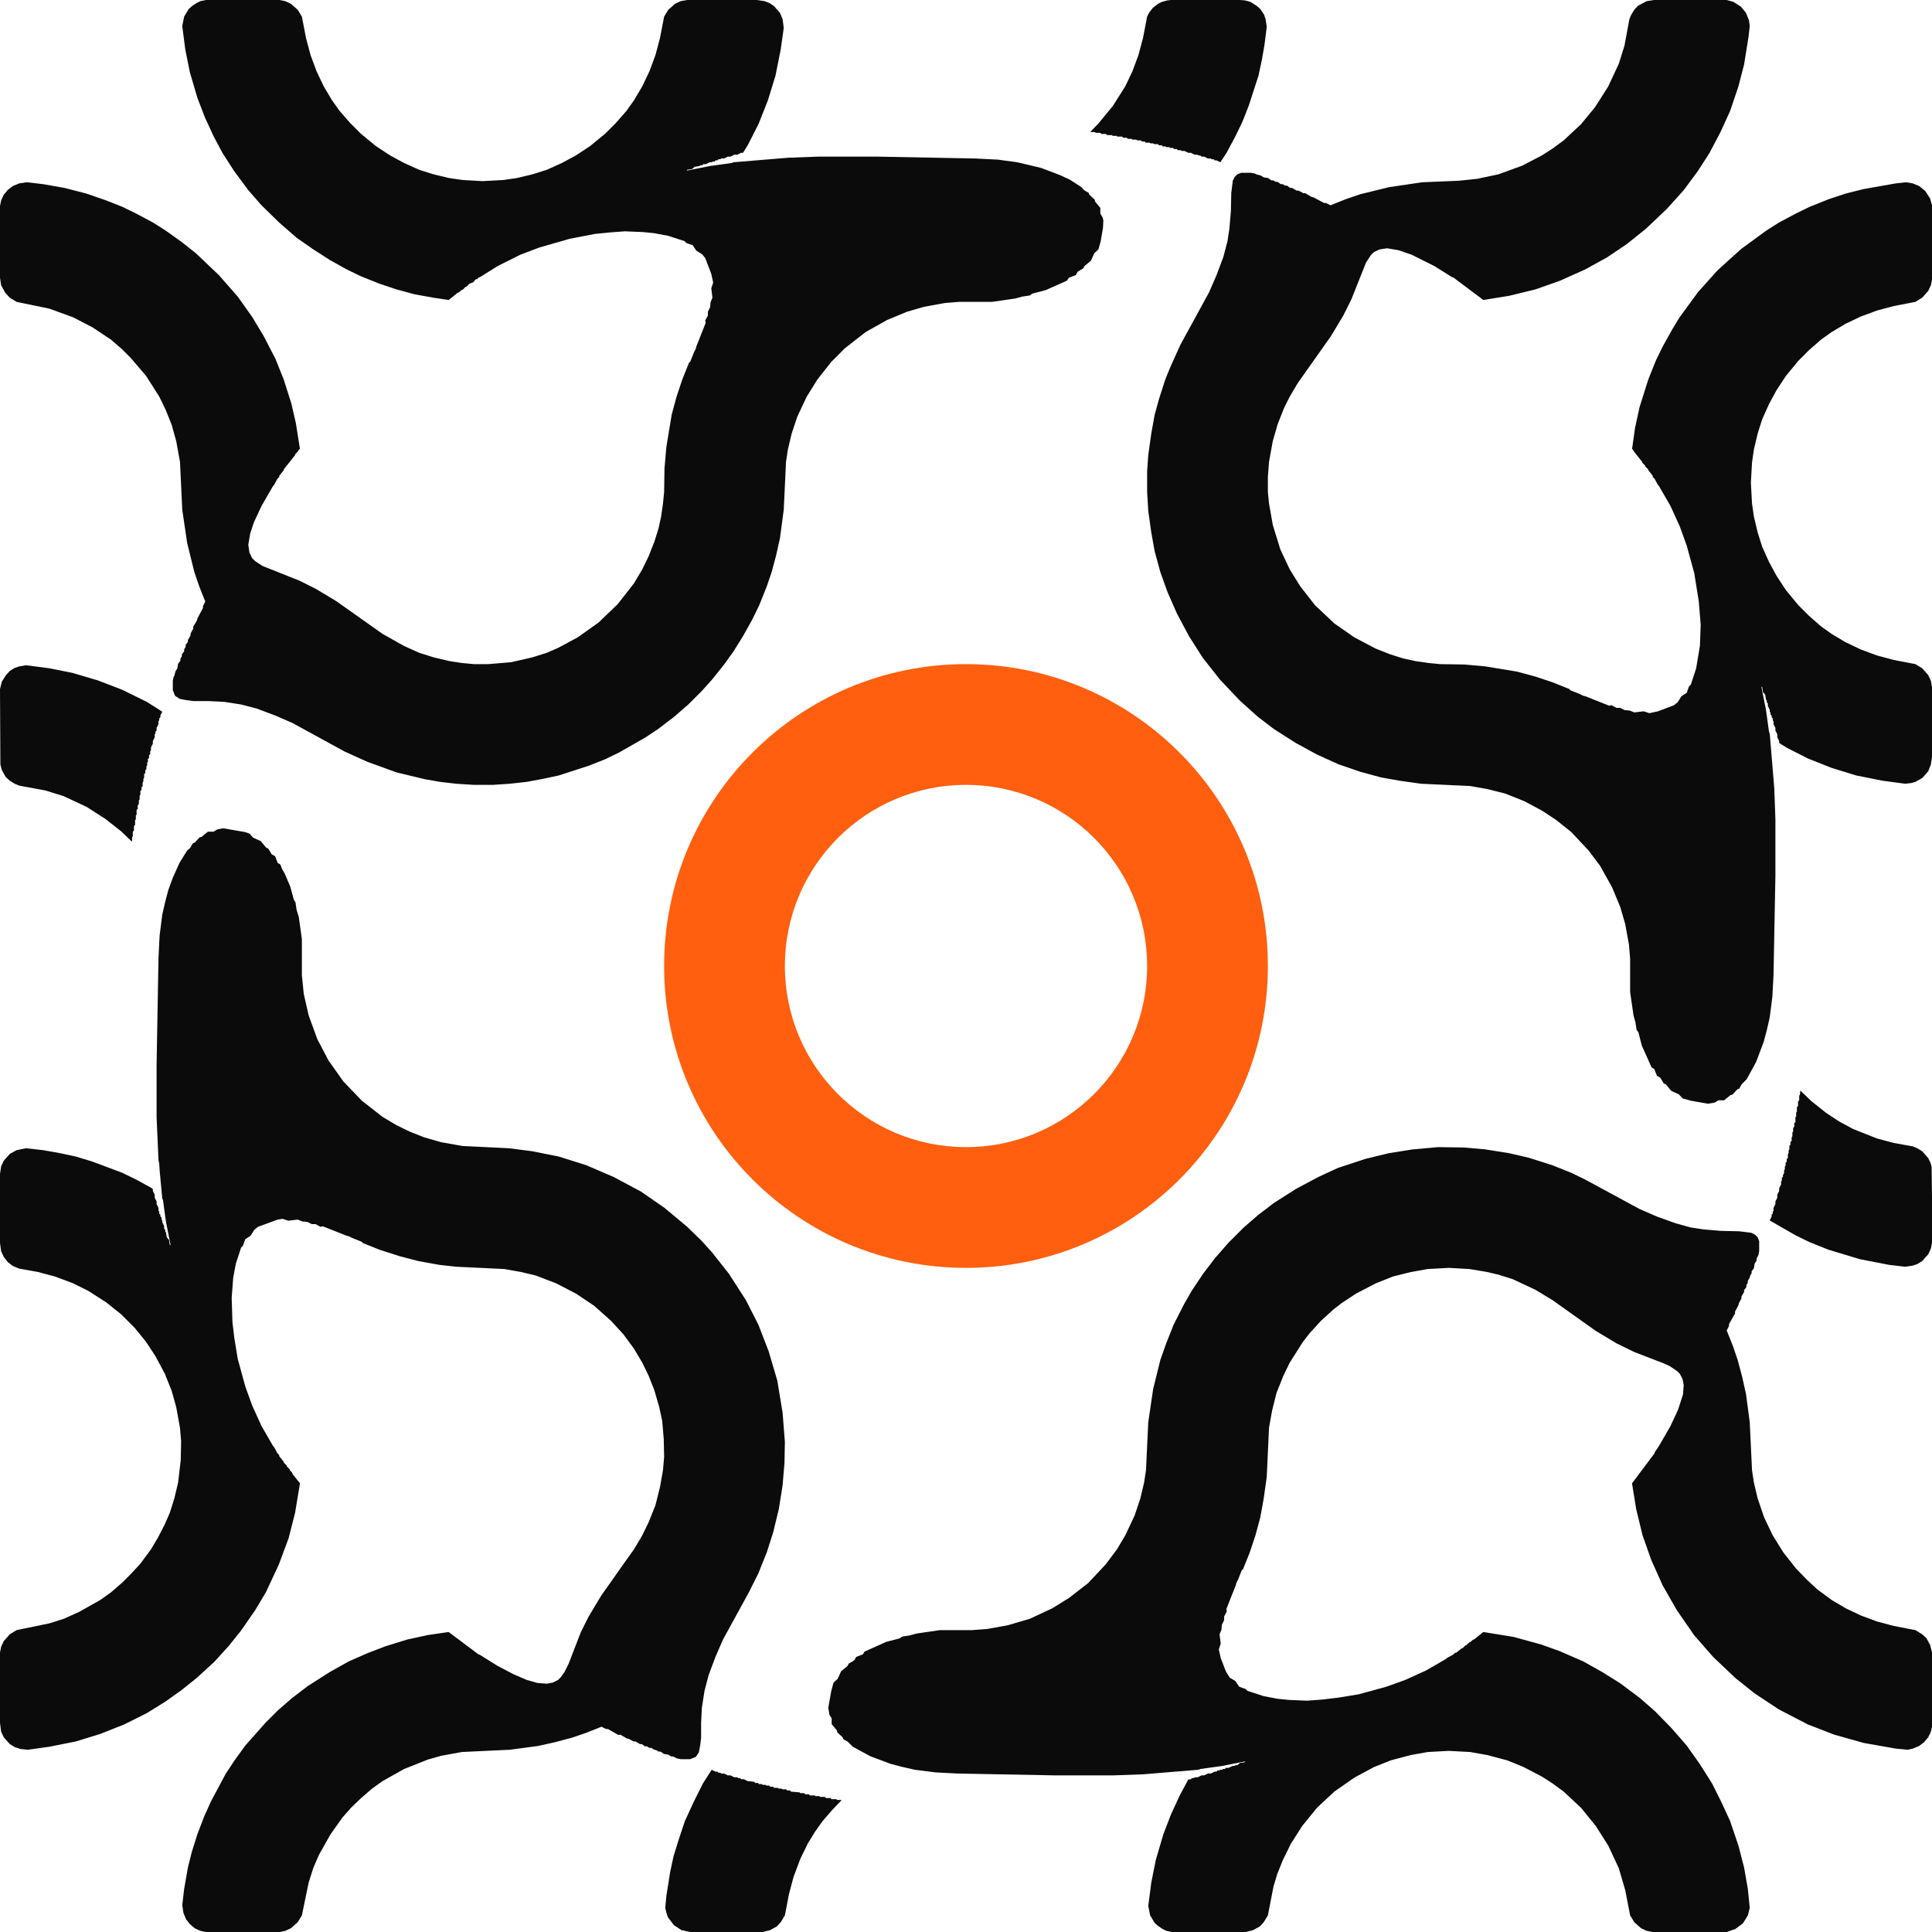
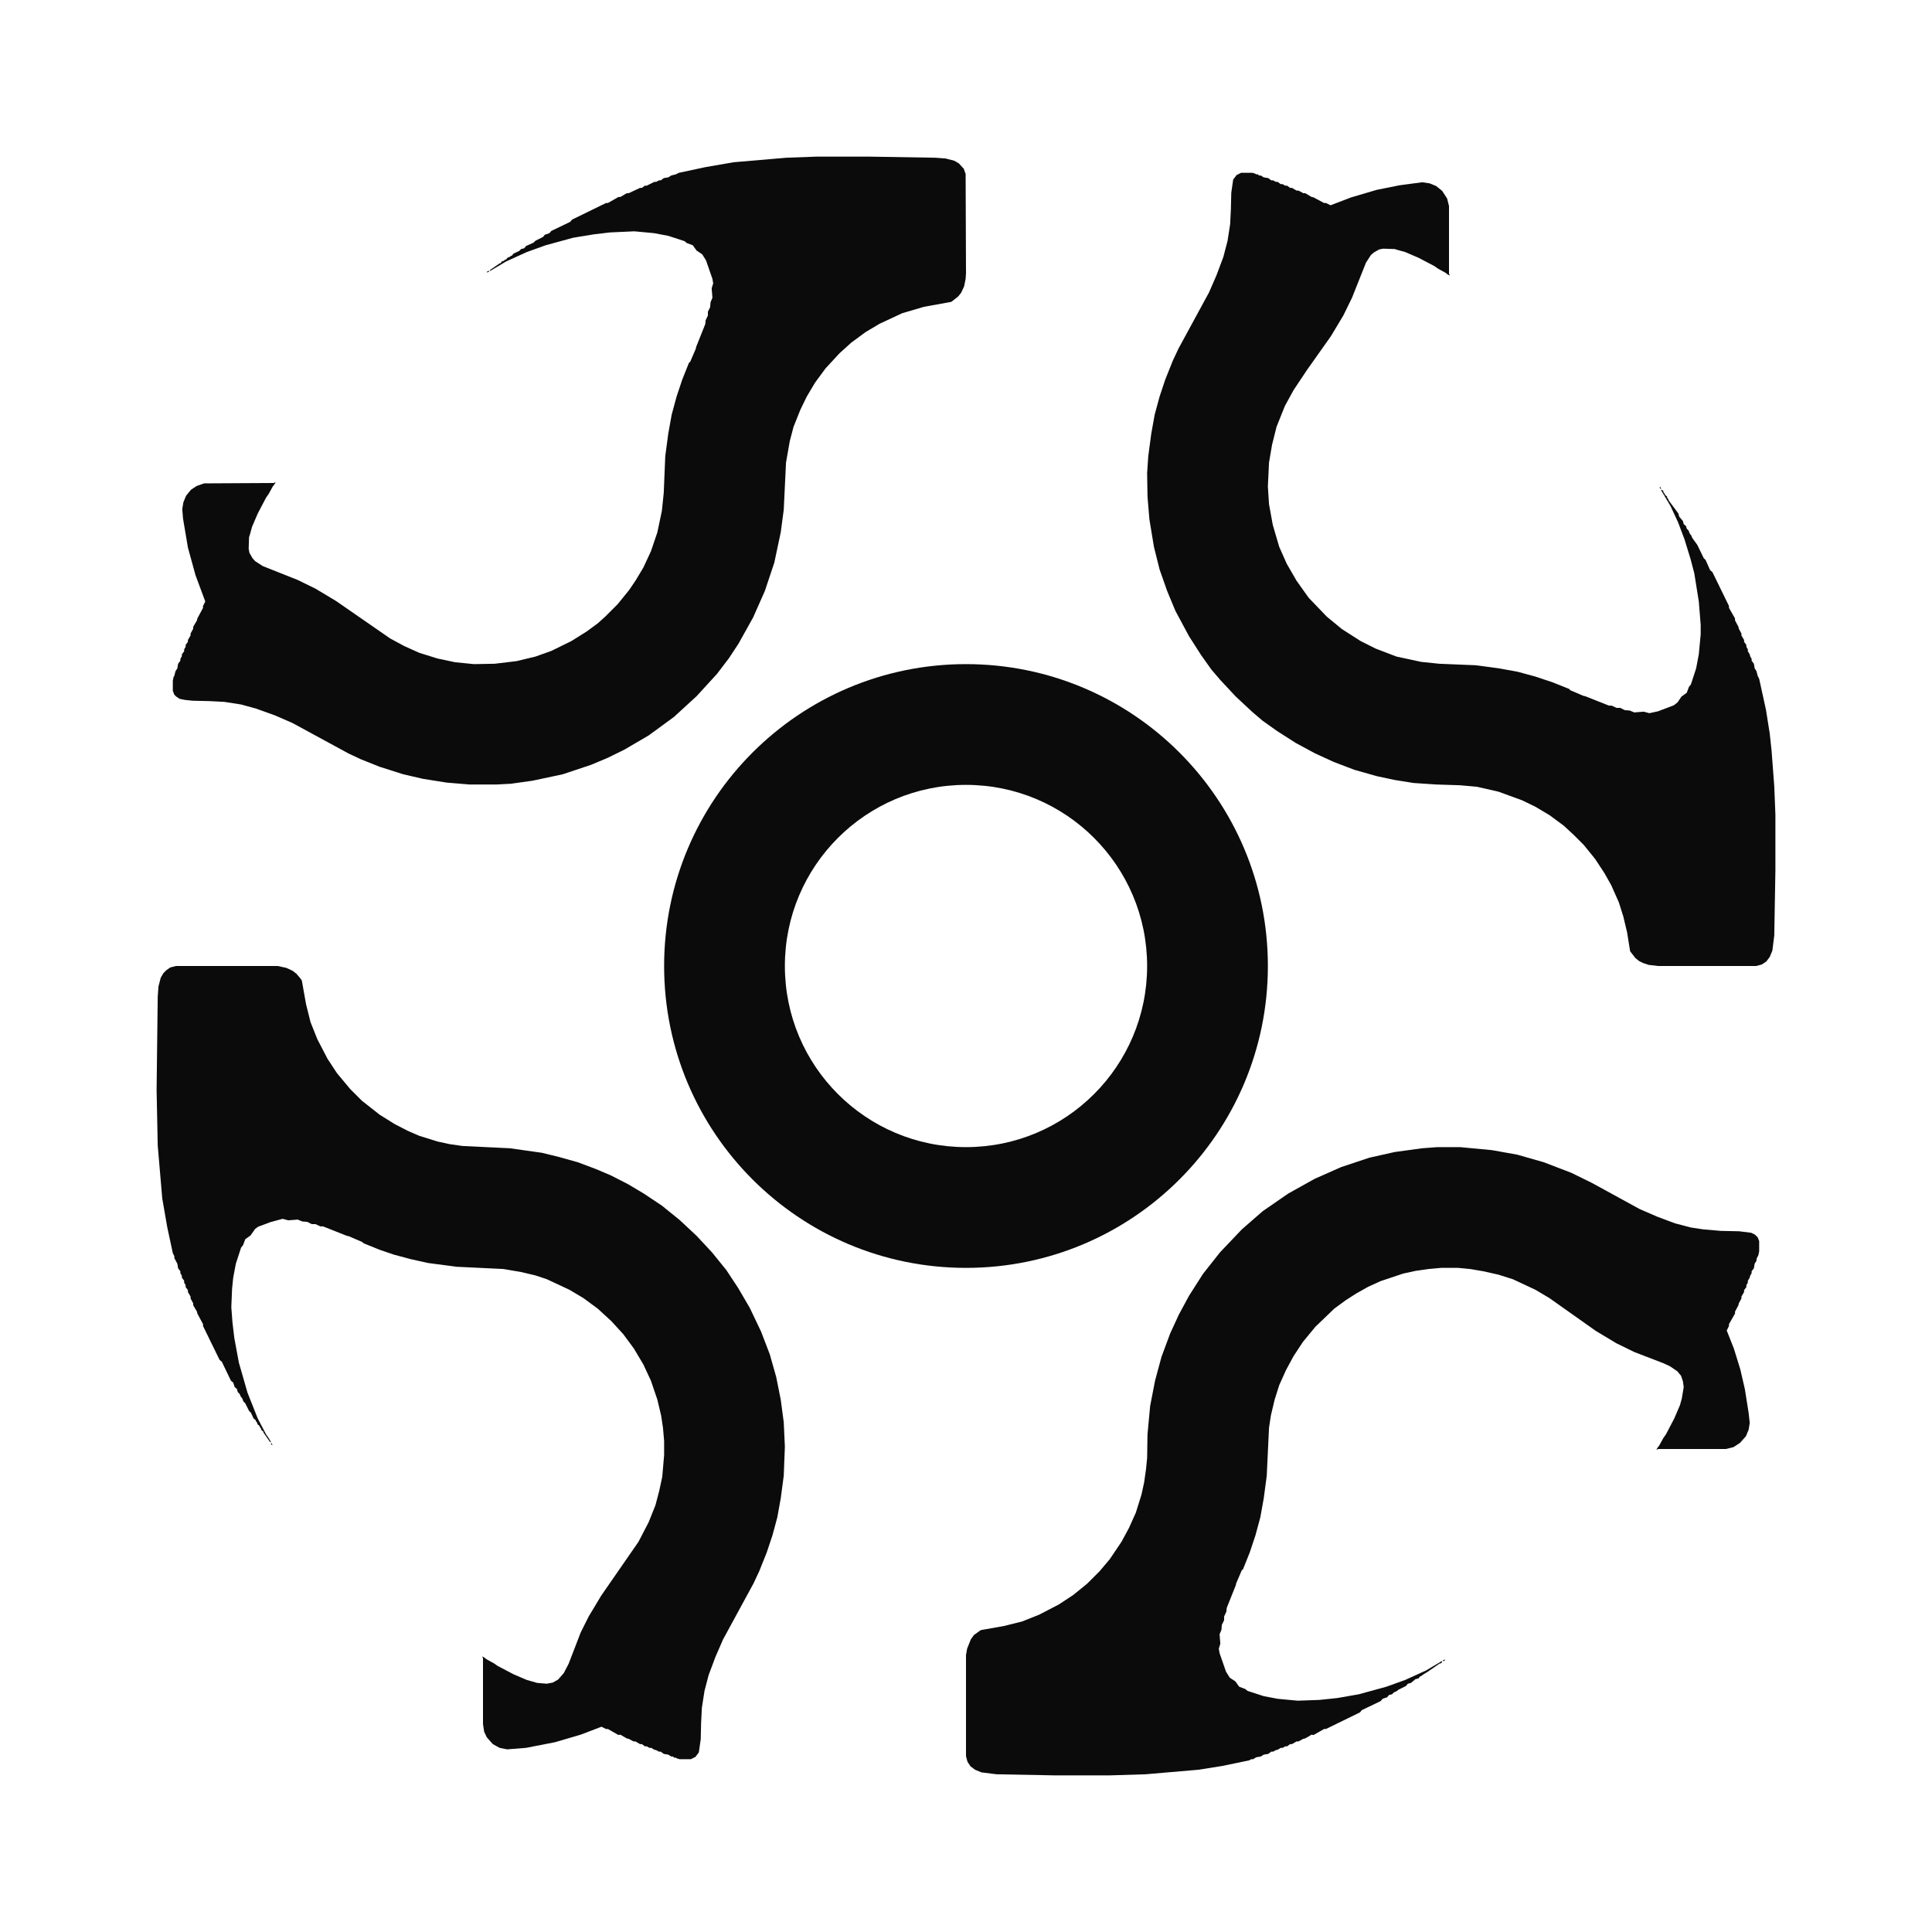
<svg xmlns="http://www.w3.org/2000/svg" viewBox="0 0 512 512">
-   <path d="M475.9 415.6L472.6 411.4L469.8 406.9L467.5 402.1L465.8 397.1L464.8 392.9L464.3 389.6L463.7 376.9L462.7 369.4L461.7 364.9L460.5 360.4L459.2 356.6L457.6 352.6L458.2 351.4L458.2 350.9L459.8 348.1L459.8 347.6L460.7 345.9L460.8 345.4L461.5 344.1L461.5 343.6L462.2 342.4L462.2 341.9L462.8 341.1L462.8 340.6L463.2 339.9L463.2 339.4L463.7 338.6L463.8 338.1L464.2 337.4L464.2 336.9L464.8 336.1L465 334.9L465.5 334.1L465.5 333.6L466 332.6L466.2 331.6L466.2 328.9L465.8 327.9L465.1 327.2L464.1 326.7L460.9 326.3L456.1 326.2L451.4 325.8L448.1 325.3L444.1 324.2L439.1 322.4L434.5 320.4L420.1 312.6L416.4 310.8L411.4 308.8L405.1 306.8L399.9 305.6L393.6 304.6L388.1 304.1L381.1 304L374.4 304.6L368.1 305.6L361.9 307.1L354.6 309.5L349.4 311.9L343.4 315.1L337.6 318.8L333.4 322L329.6 325.3L325.5 329.4L322 333.4L318.8 337.6L315.8 342.1L313.8 345.6L311 351.1L309.1 355.9L307.5 360.4L305.6 368.1L304.3 376.9L303.7 389.6L303.2 392.9L302.2 397.1L300.7 401.6L298.2 406.9L296 410.6L293 414.6L288.4 419.5L283.4 423.4L278.9 426.2L272.9 429L267.1 430.7L261.6 431.7L257.6 432L249.1 432L242.9 432.9L241.1 433.4L239.1 433.7L238.4 434.2L234.9 435.1L229.1 437.7L228.7 438.4L226.9 439.1L226.4 440L224.9 440.9L224.6 441.5L222.9 442.9L222 444.9L220.9 445.9L220.3 448.1L219.5 452.6L219.8 454.4L220.4 455.4L220.4 456.9L221.8 458.6L221.9 459.1L223.3 460.4L223.5 460.9L224.7 461.6L226 462.9L230.6 465.4L235.9 467.4L238.9 468.2L242.4 469L247.9 469.7L253.6 470L279.9 470.5L294.9 470.5L303.1 470.2L317.6 469L318.1 468.8L323.9 468L329.9 466.8L330 466.9L329.9 467L328.6 467.2L327.9 467.8L327.4 467.8L327.1 468L326.6 468L325.6 468.5L324.9 468.5L324.6 468.8L324.1 468.8L323.9 469L323.4 469L323.1 469.2L322.6 469.2L322.4 469.5L321.9 469.5L320.9 470L320.1 470L319.1 470.5L318.4 470.5L317.4 471L316.6 471L316.4 471.2L315.9 471.2L315.6 471.5L314.9 471.6L312.6 475.9L310.3 480.9L308.3 486.1L306.3 492.9L305.1 498.9L304.3 505.1L304.8 507.6L306 509.6L306.9 510.4L308.1 511.2L309.1 511.7L310.6 512L330.1 512L332.1 511.5L333.9 510.5L334.9 509.4L336 507.6L337.5 499.9L338.5 496.6L339.9 493.1L342.1 488.6L345.1 483.9L349 479.1L353.6 474.8L358.9 471.1L364.1 468.3L368.6 466.5L373.9 465.1L378.4 464.3L383.9 464L389.6 464.3L394.1 465.1L399.4 466.5L403.6 468.2L408.6 470.8L411.4 472.6L414.4 474.8L419 479.1L422.9 483.9L426.2 489.1L429 495.1L430.7 500.9L432 507.6L433.1 509.4L434.9 511L436.4 511.7L437.9 512L457.6 512L459.9 511.2L461.9 509.7L463.2 507.6L463.7 505.6L463.2 500.6L462.2 494.9L460.7 489.1L458.5 482.6L456.1 477.4L453.7 472.6L450.4 467.4L447 462.6L442.9 457.9L438.6 453.5L434.6 450L429.4 446.1L424.6 443.1L419.6 440.3L413.4 437.6L408.4 435.8L401.1 433.8L393.1 432.5L390.6 434.5L390.4 434.5L389.6 435.2L389.4 435.2L388.6 436L388.4 436L387.6 436.8L387.4 436.8L385.9 438L385.6 438L385.1 438.5L383.6 439.3L383.1 439.7L377.9 442.7L372.4 445.2L367.4 447L360.1 449L354.6 449.9L350.4 450.4L346.4 450.7L341.6 450.5L338.6 450.2L334.9 449.5L330.6 448.1L330.1 447.6L328.4 447L327.4 445.5L325.9 444.6L324.9 443L323.5 439.4L323 437.1L323.5 435.6L323.2 433.1L323.7 431.9L323.8 430.6L324.4 429.4L324.4 428.4L325.1 427.1L325 426.4L327.5 420.1L327.6 419.6L328.1 418.6L329.1 416.1L329.4 415.9L331.2 411.4L332.7 406.9L334 402.1L334.9 397.1L335.7 391.4L336.3 378.4L337.1 373.9L338.3 369.1L340.1 364.6L341.8 361.1L345.3 355.6L347 353.4L350 350.1L353.4 347L355.6 345.3L359.4 342.8L364.6 340.1L369.1 338.3L373.9 337.1L378.4 336.3L383.9 336L389.4 336.3L394.1 337.1L397.1 337.8L400.9 339L406.9 341.8L411.5 344.6L422.9 352.7L428.4 356L433.1 358.3L440.9 361.3L442.6 362.1L444.5 363.4L445.2 364.1L445.9 365.5L446.2 367.1L446 369.6L444.7 373.6L442.7 377.9L439.7 383.1L438.5 384.9L438.5 385.1L432.5 393.1L433.6 399.9L435.3 406.9L437.6 413.4L440.6 420.1L444.3 426.6L449 433.4L454 439.1L459.9 444.7L464.9 448.7L471.4 453L479.1 457L486.1 459.7L493.9 461.9L502.4 463.4L505.6 463.7L506.9 463.4L508.6 462.7L509.9 461.7L511 460.4L511.7 458.9L512 457.6L512 437.9L511.5 435.9L510.5 434.1L509.4 433.1L507.6 432L501.9 430.9L497.4 429.7L493.1 428.1L489.1 426.2L485.4 424L481.6 421.2L478.9 418.7ZM45.8 232.6L47.6 228.6L49.6 225.4L50.4 224.7L51.1 223.5L51.6 223.3L52.9 221.9L53.4 221.8L55.1 220.4L56.6 220.4L57.6 219.8L59.1 219.5L64.9 220.5L66.1 220.9L67.1 222L69.1 222.9L70.5 224.6L71.1 224.9L72 226.4L72.9 226.9L73.6 228.7L74.3 229.1L74.8 230.4L75.4 231.4L76.9 234.9L77.9 238.5L78.3 239.1L78.6 241.1L79.2 243.1L80 248.9L80 258.4L80.5 263.4L81.8 269.1L84.1 275.4L87.1 281.1L91 286.6L95.9 291.7L101.4 296L105.1 298.2L108.6 299.9L112.4 301.4L116.9 302.7L122.6 303.7L134.9 304.3L141.1 305.1L148.1 306.5L155.4 308.8L162.6 311.9L169.9 315.8L176.1 320.1L182.1 325.1L186 328.9L188.7 331.9L193.2 337.6L197.7 344.6L201 351.1L203.7 358.1L206 365.9L207.4 374.4L208 382.1L207.9 387.6L207.4 393.6L206.4 399.9L204.9 406.1L203.2 411.4L201 416.9L198.5 421.9L191.6 434.5L189.6 439.1L187.8 443.9L186.7 448.1L186 452.6L185.8 456.6L185.8 460.6L185.5 462.9L185.2 464.4L184.4 465.6L182.9 466.2L180.4 466.2L179.4 466L178.4 465.5L177.9 465.5L177.1 465L175.9 464.8L175.1 464.2L174.6 464.2L173.9 463.8L173.4 463.7L172.6 463.2L172.1 463.2L171.4 462.8L170.9 462.8L170.1 462.2L169.6 462.2L168.4 461.5L167.9 461.5L166.6 460.8L166.1 460.7L164.4 459.7L163.9 459.8L161.1 458.2L160.6 458.2L159.4 457.6L155.4 459.2L151.6 460.5L147.1 461.7L142.6 462.7L135.1 463.7L122.4 464.3L116.9 465.3L113.4 466.3L107.1 468.8L101.4 472L98.6 474L95.6 476.6L93 479.1L90.8 481.6L87.6 486.1L84.5 491.6L83 495.1L81.8 498.9L80 507.6L78.9 509.4L77.1 511L75.6 511.7L74.1 512L54.6 512L53.1 511.7L51.6 511L50.3 509.9L49.3 508.6L48.6 506.9L48.3 504.9L48.8 500.6L49.8 494.9L50.8 490.9L52.3 486.1L54.1 481.4L55.9 477.4L59.8 470.1L62.1 466.6L65 462.6L70.4 456.5L73.6 453.3L77.4 450L81.6 446.8L87.4 443.1L92.4 440.3L97.4 438.1L102.1 436.3L107.9 434.5L113.4 433.3L118.9 432.5L126.9 438.5L127.1 438.5L131.9 441.5L136.1 443.7L139.6 445.2L142.4 446L144.9 446.2L146.5 445.9L147.9 445.2L148.6 444.5L149.6 443.1L150.7 440.9L153.9 432.6L156 428.4L159.3 422.9L165.5 414.1L168 410.6L170.2 406.9L171.9 403.4L173.7 398.9L174.9 394.1L175.7 389.6L176 386.1L175.9 381.4L175.5 376.6L174.7 372.9L173.4 368.4L171.9 364.6L170.2 361.1L168 357.4L165.2 353.6L161.9 350L157.4 346L152.6 342.8L147.4 340.1L141.9 338L138.1 337.1L133.6 336.3L120.9 335.7L116.4 335.2L110.9 334.2L105.9 332.9L100.6 331.2L96.1 329.4L95.9 329.1L93.4 328.1L92.4 327.6L91.9 327.5L85.6 325L84.9 325.1L83.6 324.4L82.6 324.4L81.4 323.8L80.1 323.7L78.9 323.2L76.4 323.5L74.9 323L73.6 323.2L68.4 325.1L67.4 325.9L66.4 327.5L65 328.4L64.4 330.1L63.9 330.6L62.5 334.9L61.8 338.6L61.4 343.9L61.6 350.4L62.1 354.6L63 360.1L65 367.4L66.8 372.4L69.3 377.9L72.3 383.1L72.7 383.6L73.5 385.1L74 385.6L74 385.9L75.2 387.4L75.2 387.6L76 388.4L76 388.6L76.8 389.4L76.8 389.6L77.5 390.4L77.5 390.6L79.5 393.1L78.2 400.9L76.5 407.6L73.9 414.6L70.5 421.9L67.7 426.6L63.9 432.1L60.7 436.1L56.8 440.4L52.1 444.7L48.1 447.9L43.9 450.9L38.9 454L32.9 457L26.6 459.5L20.1 461.5L13.1 462.9L7.4 463.7L5.4 463.5L3.9 463L2.6 462.2L1 460.4L0.3 458.9L0 456.6L0 437.9L0.3 436.4L1 434.9L2.6 433.1L4.4 432L13.1 430.2L16.9 429L20.9 427.2L26.6 424L29.4 422L32.4 419.4L34.7 417.1L37.2 414.4L40 410.6L41.9 407.4L43.7 403.9L45 400.9L46.2 397.1L47.2 392.9L47.9 386.9L48 381.9L47.7 378.4L46.7 372.9L45.5 368.6L43.7 364.1L41.2 359.4L38.7 355.6L35.7 351.9L32.1 348.3L28.1 345.1L23.4 342.1L19.4 340.1L14.6 338.3L10.1 337.1L5.1 336.2L3.4 335.5L2.1 334.5L1 333.1L0.3 331.6L0 329.4L0 311.1L0.3 309.1L1 307.6L2.6 305.8L4.4 304.8L6.9 304.3L11.4 304.8L15.9 305.6L20.1 306.5L24.4 307.8L32.4 310.8L36.1 312.6L40.1 314.8L40.5 315.1L40.5 315.6L41 316.6L41 317.4L41.5 318.4L41.5 319.1L42 320.1L42 320.9L42.2 321.1L42.2 321.6L42.5 321.9L42.5 322.4L42.8 322.6L42.8 323.1L43 323.4L43 323.9L43.5 324.9L43.5 325.6L43.8 325.9L43.8 326.4L44 326.6L44.2 327.9L44.8 328.6L45 329.9L45.1 330L45.2 329.9L44 323.9L43.2 318.1L43 317.6L42.3 310.1L42.2 308.4L42 307.4L41.5 296.1L41.5 282.1L42 253.9L42.3 247.9L43 242.4L43.8 238.9L44.6 235.9ZM291.2 32.6L294.9 28.1L298.2 22.9L300.1 18.9L301.7 14.6L302.9 10.1L304 4.4L304.5 3.4L305.5 2.1L306.9 1L307.9 0.5L309.4 0.1L310.4 0L328.6 0L329.9 0.1L331.4 0.5L333.1 1.6L334 2.4L335 3.9L335.4 5.1L335.7 7.1L335.1 11.9L334.4 15.9L333.5 20.1L330.9 28.1L329.2 32.4L327.4 36.1L325 40.6L323.4 43L322.4 42.5L321.9 42.5L321.6 42.2L321.1 42.2L320.9 42L320.1 42L319.1 41.5L318.4 41.5L318.1 41.2L317.6 41.2L317.4 41L316.6 41L315.6 40.5L314.9 40.5L313.9 40L313.1 40L312.9 39.8L312.1 39.8L311.9 39.5L311.1 39.5L310.9 39.2L310.1 39.2L309.9 39L309.1 39L308.9 38.8L308.1 38.8L307.9 38.5L307.1 38.5L306.9 38.2L305.9 38.2L305.6 38L304.9 38L304.6 37.8L303.6 37.8L303.4 37.5L302.6 37.5L302.4 37.2L301.4 37.2L301.1 37L300.1 37L299.9 36.8L298.9 36.8L298.6 36.5L297.6 36.5L297.4 36.2L296.1 36.2L295.9 36L294.9 36L294.6 35.8L293.4 35.8L293.1 35.5L291.9 35.5L291.6 35.2L290.4 35.2L290.1 35L289.1 35L289 34.9ZM309.4 156.9L307.5 151.6L306 146.1L305.1 141.1L304.3 135.4L304 130.4L304 124.9L304.3 120.6L305.1 114.9L306 109.9L307.1 105.9L308.8 100.6L310.1 97.4L312.8 91.4L320.4 77.5L322.4 72.9L324.2 68.1L325.3 63.9L325.8 60.6L326.2 55.9L326.3 51.1L326.7 47.9L327.2 46.9L327.9 46.2L328.9 45.8L331.6 45.8L332.6 46L332.9 46.2L334.1 46.5L334.9 47L336.1 47.2L336.9 47.8L337.4 47.8L338.1 48.2L338.6 48.2L339.4 48.8L339.9 48.8L340.6 49.2L341.1 49.2L341.9 49.8L342.4 49.8L343.6 50.5L344.1 50.5L345.4 51.2L345.9 51.2L347.6 52.2L348.1 52.3L350.9 53.8L351.4 53.8L352.6 54.4L356.6 52.8L360.4 51.5L368.1 49.6L376.9 48.3L386.6 47.9L391.4 47.4L397.1 46.2L403.4 43.9L408.6 41.2L411.4 39.4L414.4 37.2L419 32.9L422.7 28.4L426.2 22.9L429 16.9L430.5 12.1L431.8 5.1L432.3 3.9L433.1 2.6L434.1 1.5L436.4 0.3L438.4 0L457.6 0L459.4 0.5L461.4 1.8L462.7 3.4L463.5 5.4L463.7 6.9L463.4 9.6L462.2 17.1L460.7 22.9L458.5 29.4L455.9 35.1L453 40.6L449.9 45.4L446.2 50.4L441.7 55.4L436.1 60.7L431.1 64.7L425.9 68.2L420.1 71.4L413.4 74.4L406.9 76.7L399.9 78.4L393.1 79.5L385.1 73.5L384.9 73.5L380.1 70.5L374.1 67.5L370.6 66.3L367.6 65.8L365.6 66.1L364.1 66.8L363.3 67.6L362 69.6L358.1 79.4L356 83.6L352.7 89.1L344 101.4L341.8 105.1L340.3 108.1L338.6 112.4L337.3 116.9L336.3 122.4L336 126.4L336 130.4L336.3 133.4L337.3 139.1L339.3 145.6L341.8 150.9L344.6 155.4L348.5 160.4L353.6 165.2L358.9 168.9L364.6 171.9L368.4 173.4L371.9 174.5L375.1 175.2L378.6 175.7L381.6 176L388.1 176.1L393.6 176.6L402.1 178L406.9 179.3L411.4 180.8L415.9 182.6L416.1 182.9L418.6 183.9L419.6 184.4L420.1 184.5L426.4 187L427.1 186.9L428.4 187.6L429.4 187.6L430.6 188.2L431.9 188.3L433.1 188.8L435.6 188.5L437.1 189L439.4 188.5L443.6 186.9L444.6 186.1L445.6 184.5L447 183.6L447.6 181.9L448.1 181.4L449.5 177.1L450.5 171.1L450.7 165.6L450.2 159.4L449 151.9L447 144.6L445.2 139.6L442.7 134.1L439.7 128.9L439.3 128.4L438.5 126.9L438 126.4L438 126.1L436.8 124.6L436.8 124.4L436 123.6L436 123.4L435.2 122.6L435.2 122.4L433.2 119.9L432.5 118.9L432.6 118.4L433.3 113.4L434.5 107.9L436.8 100.6L438.8 95.6L440.6 91.9L443.1 87.4L445.1 84.1L450 77.4L455.2 71.6L461.4 66L468.1 61.1L471.4 59L475.9 56.6L479.6 54.8L484.6 52.8L489.1 51.3L493.9 50.1L502.4 48.6L505.1 48.3L506.9 48.6L508.6 49.3L510.2 50.6L511.5 52.6L512 54.4L512 74.1L511.7 75.6L511 77.1L509.4 78.9L507.6 80L501.9 81.1L497.4 82.3L493.1 83.9L489.1 85.8L485.4 88L482.6 90L479.4 92.8L476.6 95.6L473.3 99.6L470.8 103.4L468.8 107.1L467 111.1L465.8 114.9L464.8 119.1L464.3 122.6L464 127.9L464.3 133.4L464.8 136.9L465.8 141.1L467 144.9L468.8 148.9L470.8 152.6L473.3 156.4L476.6 160.4L479.4 163.2L482.6 166L485.4 168L489.1 170.2L493.1 172.1L497.4 173.7L501.9 174.9L507.6 176L509.4 177.1L511 178.9L511.7 180.4L512 182.1L512 200.6L511.7 202.6L511 204.4L509.4 206.2L507.6 207.2L506.6 207.5L504.9 207.7L498.9 206.9L491.9 205.5L485.4 203.5L479.1 201L473.6 198.2L471.5 196.9L471.5 196.4L471 195.4L471 194.6L470.5 193.6L470.5 192.9L470 191.9L470 191.1L469.8 190.9L469.8 190.4L469.5 190.1L469.5 189.6L469.2 189.4L469.2 188.9L469 188.6L469 188.1L468.5 187.1L468.5 186.4L468.2 186.1L468.2 185.6L468 185.4L467.8 184.1L467.2 183.4L467 182.1L466.9 182L466.8 182.1L468 188.1L468.8 193.9L469 194.4L470.2 208.9L470.5 217.1L470.5 232.1L470 258.4L469.7 264.1L469 269.6L468.2 273.1L467.4 276.1L465.4 281.4L462.9 286L461.6 287.3L460.9 288.5L460.4 288.7L459.1 290.1L458.6 290.2L456.9 291.6L455.4 291.6L454.4 292.2L452.6 292.5L448.1 291.7L445.9 291.1L444.9 290L442.9 289.1L441.5 287.4L440.9 287.1L440 285.6L439.1 285.1L438.4 283.3L437.7 282.9L435.1 277.1L434.2 273.6L433.7 272.9L433.4 270.9L432.9 269.1L432 262.9L432 254.1L431.7 250.4L430.7 244.9L429.4 240.4L427.2 235.1L424 229.4L421 225.4L416.4 220.5L412.4 217.3L408.6 214.8L403.9 212.3L398.9 210.3L394.1 209.1L389.6 208.3L376.6 207.7L370.9 206.9L365.9 206L360.4 204.5L354.6 202.5L348.9 199.9L343.4 196.9L337.6 193.2L333.4 190L328.6 185.7L323.3 180.1L318.8 174.4L315.1 168.6L311.9 162.6ZM112.6 206.5L105.1 204.7L97.4 201.9L91.4 199.2L77.5 191.6L72.9 189.6L68.1 187.8L63.9 186.7L59.4 186L55.4 185.8L51.4 185.8L49.1 185.5L47.6 185.2L46.4 184.4L45.8 182.9L45.8 180.4L46 179.4L46.2 179.1L46.5 177.9L47 177.1L47.2 175.9L47.8 175.1L47.8 174.6L48.2 173.9L48.2 173.4L48.8 172.6L48.8 172.1L49.2 171.4L49.2 170.9L49.8 170.1L49.8 169.6L50.5 168.4L50.5 167.9L51.2 166.6L51.2 166.1L52.2 164.4L52.3 163.9L53.8 161.1L53.8 160.6L54.4 159.4L52.8 155.4L51.5 151.6L49.6 143.9L48.3 135.1L47.7 122.4L46.7 116.9L45.5 112.6L43.9 108.6L42.2 105.1L38.7 99.6L34.6 94.8L32.4 92.6L29.4 90L24.6 86.8L19.4 84.1L13.1 81.8L4.4 80L2.6 78.9L1.4 77.6L0.3 75.6L0 73.6L0 54.6L0.3 53.1L1 51.6L2.1 50.3L3.4 49.3L5.1 48.6L7.1 48.3L11.4 48.8L17.1 49.8L22.9 51.3L28.1 53.1L32.4 54.8L36.1 56.6L40.6 59L43.9 61.1L48.1 64.1L51.9 67.1L58 72.9L63 78.6L66.9 84.1L69.9 89.1L73 95.1L75.2 100.6L77.2 106.9L78.4 112.1L79.4 118.4L79.5 118.9L79 119.4L79 119.6L78.2 120.4L78.2 120.6L75.2 124.4L75.2 124.6L74 126.1L74 126.4L73.5 126.9L72.7 128.4L72.3 128.9L69.3 134.1L67.3 138.4L66.3 141.4L65.8 144.4L66.1 146.4L66.8 147.9L67.6 148.7L69.6 150L79.4 153.9L83.6 156L89.1 159.3L101.4 168L107.1 171.2L111.1 173L114.9 174.2L119.1 175.2L122.4 175.7L125.6 176L129.4 176L135.4 175.5L141.1 174.2L144.9 173L147.9 171.7L153.1 168.9L158.6 165L163.7 160.1L168 154.6L170.2 150.9L171.9 147.4L173.4 143.6L174.5 140.1L175.2 136.9L175.7 133.4L176 130.4L176.1 124.1L176.6 118.4L178 109.9L179.3 105.1L180.8 100.6L182.6 96.1L182.9 95.9L183.9 93.4L184.4 92.4L184.5 91.9L187 85.6L186.9 84.9L187.6 83.6L187.6 82.6L188.2 81.4L188.3 80.1L188.8 78.9L188.5 76.4L189 74.9L188.5 72.6L186.9 68.4L186.1 67.4L184.5 66.4L183.6 65L181.9 64.4L181.4 63.9L177.1 62.5L173.4 61.8L170.4 61.5L165.6 61.3L161.6 61.6L157.6 62L150.9 63.3L142.9 65.6L137.9 67.5L131.9 70.5L127.1 73.5L126.9 73.5L126.4 74L126.1 74L125.4 74.8L124.4 75.2L123.6 76L123.4 76L122.6 76.8L122.4 76.8L121.6 77.5L121.4 77.5L118.9 79.5L114.9 78.9L109.9 78L105.1 76.7L100.6 75.2L95.6 73.2L91.9 71.4L87.4 68.9L82.9 66L78.6 63L73.9 58.9L69.3 54.4L65.8 50.4L62.1 45.4L59 40.6L56.6 36.1L54.3 31.1L52.3 25.9L50.3 19.1L49.1 13.1L48.3 6.9L48.8 4.4L50 2.4L50.9 1.6L52.1 0.8L53.1 0.3L54.6 0L74.1 0L75.6 0.3L77.1 1L78.9 2.6L80 4.4L81.1 10.1L82.3 14.6L83.9 18.9L85.8 22.9L88 26.6L90 29.4L92.8 32.6L95.6 35.4L99.6 38.7L103.4 41.2L107.1 43.2L111.1 45L114.9 46.2L119.1 47.2L122.6 47.7L127.9 48L133.4 47.7L136.9 47.2L141.1 46.2L144.9 45L148.9 43.2L152.6 41.2L156.4 38.7L160.4 35.4L163.2 32.6L166 29.4L168 26.6L170.2 22.9L172.1 18.9L173.7 14.6L174.9 10.1L176 4.4L177.1 2.6L178.9 1L180.4 0.3L182.1 0L200.6 0L202.6 0.3L203.9 0.8L205.1 1.6L206.7 3.4L207.4 5.1L207.7 7.4L206.9 13.1L205.5 20.1L203.5 26.6L201 32.9L198.2 38.4L196.9 40.5L196.4 40.5L195.4 41L194.6 41L193.6 41.5L192.9 41.5L191.9 42L191.1 42L190.9 42.2L190.4 42.2L190.1 42.5L189.6 42.5L189.4 42.8L188.9 42.8L188.6 43L188.1 43L187.1 43.5L186.4 43.5L186.1 43.8L185.6 43.8L185.4 44L184.1 44.2L183.4 44.8L182.1 45L182 45.1L182.1 45.2L188.1 44L193.9 43.2L194.4 43L208.9 41.8L217.1 41.5L232.1 41.5L258.4 42L264.4 42.3L269.6 43L275.9 44.5L280.9 46.4L283.5 47.6L286.6 49.6L287.3 50.4L288.5 51.1L288.7 51.6L290.1 52.9L290.2 53.4L291.6 55.1L291.6 56.6L292.2 57.6L292.4 58.4L292.3 60.4L291.7 63.9L291.1 66.1L290 67.1L289.1 69.1L287.4 70.5L287.1 71.1L285.6 72L285.1 72.9L283.3 73.6L282.7 74.4L277.1 76.9L273.6 77.8L272.9 78.3L270.9 78.6L269.1 79.1L262.9 80L254.1 80L250.4 80.3L244.9 81.3L240.4 82.6L235.1 84.8L229.4 88L223.9 92.3L220.3 95.9L216.6 100.6L213.8 105.1L211.3 110.4L209.8 114.9L208.8 119.1L208.3 122.4L207.7 135.1L206.7 142.6L205.7 147.1L204.5 151.6L203.2 155.4L201.2 160.4L199.4 164.1L196.9 168.6L194.4 172.6L191.9 176.1L188.7 180.1L186 183.1L182.4 186.7L178.6 190L174.4 193.2L171.1 195.4L164.1 199.4L160.4 201.2L156.1 202.9L148.1 205.5L143.9 206.4L139.6 207.2L135.1 207.7L130.6 208L125.6 208L120.9 207.7L116.6 207.2ZM27.9 217L22.9 213.8L16.9 211L12.1 209.5L5.1 208.2L3.9 207.7L2.6 206.9L1.5 205.9L0.5 204.1L0.1 202.6L0 182.6L0.5 180.6L1.6 178.9L2.6 177.8L3.9 177L5.1 176.6L6.9 176.3L13.1 177.1L19.1 178.3L25.9 180.3L32.4 182.8L38.9 186L43 188.6L42.5 189.6L42.5 190.1L42.2 190.4L42.2 190.9L42 191.1L42 191.9L41.5 192.9L41.5 193.6L41.2 193.9L41.2 194.4L41 194.6L41 195.4L40.5 196.4L40.5 197.1L40 198.1L40 198.9L39.8 199.1L39.8 199.9L39.5 200.1L39.5 200.9L39.2 201.1L39.2 201.9L39 202.1L39 202.9L38.8 203.1L38.8 203.9L38.5 204.1L38.5 204.9L38.2 205.1L38.2 206.1L38 206.4L38 207.1L37.8 207.4L37.8 208.4L37.5 208.6L37.5 209.4L37.2 209.6L37.2 210.6L37 210.9L37 211.9L36.8 212.1L36.8 213.1L36.5 213.4L36.5 214.4L36.2 214.6L36.2 215.9L36 216.1L36 217.1L35.8 217.4L35.8 218.6L35.5 218.9L35.5 220.1L35.2 220.4L35.2 221.6L35 221.9L35 222.9L34.9 223L32.1 220.3ZM179.9 487.4L178.5 491.9L177.6 496.1L176.6 502.4L176.3 505.6L176.6 506.9L177 508.1L178.6 510.2L180.6 511.5L182.9 512L202.1 512L204.1 511.5L205.9 510.5L206.9 509.4L208 507.6L209.1 501.9L210.3 497.4L212.1 492.6L214.1 488.5L216 485.4L218 482.6L220.6 479.6L223 477.1L222.9 477L221.9 477L221.6 476.8L220.4 476.8L220.1 476.5L218.9 476.5L218.6 476.2L217.4 476.2L217.1 476L216.1 476L215.9 475.8L214.6 475.8L214.4 475.5L213.4 475.5L213.1 475.2L212.1 475.2L211.9 475L209.6 474.8L209.4 474.5L208.6 474.5L208.4 474.2L207.4 474.2L207.1 474L206.4 474L206.1 473.8L205.1 473.8L204.9 473.5L204.1 473.5L203.9 473.2L203.1 473.2L202.9 473L202.1 473L201.9 472.8L201.1 472.8L200.9 472.5L200.1 472.5L199.9 472.2L198.1 472L197.1 471.5L196.4 471.5L196.1 471.2L195.6 471.2L195.4 471L194.6 471L193.6 470.5L192.9 470.5L191.9 470L191.1 470L190.9 469.8L190.4 469.8L190.1 469.5L189.6 469.5L188.6 469L186.3 472.6L183.9 477.4L181.5 482.6ZM472.5 311.4L472.8 310.9L472.8 310.1L473 309.9L473 309.1L473.2 308.9L473.2 308.1L473.5 307.9L473.5 307.1L473.8 306.9L473.8 305.9L474 305.6L474 304.9L474.2 304.6L474.2 303.6L474.5 303.4L474.5 302.6L474.8 302.4L474.8 301.4L475 301.1L475 300.1L475.2 299.9L475.2 298.9L475.5 298.6L475.5 297.6L475.8 297.4L475.8 296.1L476 295.9L476 294.9L476.2 294.6L476.2 293.4L476.5 293.1L476.5 291.9L476.8 291.6L476.8 290.4L477 290.1L477.1 289L479.9 291.7L483.9 294.9L487.4 297.2L491.1 299.2L497.4 301.7L501.9 302.9L506.9 303.8L508.1 304.3L509.4 305.1L511 306.9L511.7 308.4L511.9 309.4L512 316.9L512 329.4L511.7 330.9L511 332.4L509.4 334.2L508.1 335L506.9 335.4L504.9 335.7L500.6 335.2L492.9 333.7L484.6 331.2L479.6 329.2L475.9 327.4L469.1 323.5L469 323.4L469.5 322.4L469.5 321.9L469.8 321.6L469.8 321.1L470 320.9L470 320.1L470.5 319.1L470.5 318.4L471 317.4L471 316.6L471.5 315.6L471.5 314.9L472 313.9L472 313.1L472.2 312.9L472.2 312.1L472.5 311.9Z" fill="#0b0b0b" fill-rule="evenodd" />
-   <path d="M176 256a80 80 0 1 0 160 0a80 80 0 1 0 -160 0ZM208 256a48 48 0 1 0 96 0a48 48 0 1 0 -96 0Z" fill="#ff5f0f" fill-rule="evenodd" />
+   <g transform="translate(-256 -256)" fill="#0b0b0b" fill-rule="evenodd">
+     <path d="M550.1 669.2L547.4 672.4L544.1 675.7L540.4 678.7L536.6 681.2L531.4 683.9L526.9 685.7L522.1 686.9L515.9 688.0L514.1 689.3L513.3 690.4L512.3 692.9L512.0 694.6L512.0 721.4L512.4 722.9L513.2 724.1L514.4 725.0L516.1 725.7L520.1 726.2L535.9 726.5L549.9 726.5L559.6 726.2L573.6 725.0L579.9 724.0L587.1 722.5L587.6 722.2L588.1 722.2L588.9 721.7L590.1 721.5L590.9 721.0L592.1 720.8L592.9 720.2L593.4 720.2L594.1 719.8L594.6 719.7L595.4 719.2L595.9 719.2L596.6 718.8L597.1 718.8L597.9 718.2L598.4 718.2L599.6 717.5L600.1 717.5L601.4 716.8L601.9 716.7L603.6 715.7L604.1 715.8L606.9 714.2L607.4 714.2L616.4 709.8L616.9 709.2L621.9 706.8L622.4 706.2L623.6 705.8L624.1 705.2L624.9 705.0L625.4 704.5L626.1 704.2L626.6 703.8L628.6 702.8L629.1 702.2L629.9 702.0L631.1 701.0L631.9 700.8L632.4 700.2L632.6 700.2L633.1 699.8L634.1 699.2L637.6 696.8L637.9 696.8L638.2 696.4L638.1 696.2L633.9 698.7L628.4 701.2L623.4 703.0L616.1 705.0L610.4 706.0L605.6 706.5L599.9 706.7L594.6 706.2L590.9 705.5L586.6 704.1L586.0 703.6L584.4 703.0L583.4 701.6L581.9 700.6L580.9 699.0L579.2 694.1L579.0 692.9L579.4 691.6L579.2 689.1L579.7 687.9L579.8 686.6L580.4 685.4L580.4 684.4L581.0 683.1L581.1 682.1L583.5 676.1L583.6 675.6L585.1 672.1L585.4 671.9L587.2 667.4L588.7 662.9L590.0 658.1L590.9 653.1L591.7 647.1L592.3 634.4L592.8 631.1L593.8 626.9L595.0 623.1L596.8 619.1L598.8 615.4L601.3 611.6L604.6 607.6L609.6 602.8L612.6 600.6L615.4 598.8L618.6 597.0L621.9 595.5L627.9 593.5L631.1 592.8L634.6 592.3L637.9 592.0L642.4 592.0L645.6 592.3L649.1 592.9L653.1 593.8L656.9 595.0L662.9 597.8L666.6 600.0L678.9 608.7L684.4 612.0L689.1 614.3L696.9 617.3L698.6 618.1L700.5 619.4L701.5 620.6L702.0 622.1L702.2 623.6L701.7 626.6L701.2 628.4L699.7 631.9L697.5 636.1L696.8 637.1L695.7 639.1L695.3 639.6L695.0 640.1L695.1 640.2L695.4 640.0L713.4 640.0L715.4 639.5L717.1 638.4L718.7 636.6L719.4 634.9L719.7 633.1L719.4 630.4L718.4 624.1L717.2 618.9L715.5 613.4L713.6 608.6L714.2 607.4L714.2 606.9L715.8 604.1L715.8 603.6L716.7 601.9L716.8 601.4L717.5 600.1L717.5 599.6L718.2 598.4L718.2 597.9L718.8 597.1L718.8 596.6L719.2 595.9L719.2 595.4L719.7 594.6L719.8 594.1L720.2 593.4L720.2 592.9L720.8 592.1L721.0 590.9L721.5 590.1L721.5 589.6L722.0 588.6L722.2 587.6L722.2 584.9L721.8 583.9L721.1 583.2L720.1 582.7L716.9 582.3L712.1 582.2L707.4 581.8L704.1 581.3L699.9 580.2L695.1 578.4L690.5 576.4L677.9 569.5L672.4 566.8L665.1 564.0L658.1 562.0L651.4 560.8L642.9 560.0L636.9 560.0L632.9 560.3L625.6 561.3L618.9 562.8L611.4 565.3L604.4 568.4L597.4 572.3L590.6 577.0L585.1 581.8L579.3 587.9L574.8 593.6L571.1 599.4L568.4 604.4L566.1 609.4L563.8 615.6L562.1 621.9L560.8 628.6L560.1 636.1L560.0 642.4L559.7 645.4L559.2 648.9L558.5 652.1L557.0 656.9L555.2 660.9L553.2 664.6ZM428.4 317.7L424.1 317.3L417.6 317.6L413.4 318.1L407.9 319.0L400.6 321.0L395.6 322.8L390.1 325.3L385.9 327.8L385.8 327.6L388.4 325.8L388.6 325.8L389.1 325.2L389.4 325.2L389.9 324.8L390.1 324.8L390.6 324.2L390.9 324.2L391.4 323.8L391.6 323.8L392.1 323.2L393.6 322.5L394.1 322.0L394.9 321.8L395.4 321.2L397.4 320.3L397.9 319.8L399.9 318.8L400.4 318.2L401.6 317.8L402.1 317.2L407.1 314.8L407.6 314.2L416.6 309.8L417.1 309.8L419.9 308.2L420.4 308.2L422.1 307.2L422.6 307.2L425.6 305.8L426.1 305.8L426.9 305.2L427.4 305.2L429.4 304.2L429.9 304.2L430.6 303.8L431.1 303.8L431.9 303.2L433.1 303.0L433.9 302.5L435.1 302.2L435.9 301.8L442.9 300.3L450.4 299.0L464.4 297.8L472.6 297.5L485.9 297.5L503.9 297.8L506.6 298.0L508.9 298.6L510.1 299.3L511.4 300.7L511.9 302.1L512.0 328.4L511.9 329.9L511.5 331.9L510.7 333.6L509.9 334.6L508.1 336.0L500.9 337.3L495.1 339.0L489.1 341.8L485.4 344.0L481.6 346.8L478.5 349.6L474.8 353.6L472.0 357.4L469.8 361.1L468.1 364.6L466.3 369.1L465.3 372.9L464.3 378.6L463.7 391.1L462.9 397.1L461.2 405.1L458.7 412.6L455.6 419.6L451.7 426.6L449.2 430.4L446.0 434.6L440.6 440.5L434.6 446.0L427.9 450.9L421.4 454.7L416.9 456.9L412.6 458.7L405.1 461.2L397.1 462.9L391.4 463.7L387.6 463.9L380.4 463.9L374.4 463.4L368.1 462.4L362.9 461.2L356.6 459.2L351.6 457.2L348.4 455.7L333.5 447.6L328.9 445.6L323.9 443.8L319.9 442.7L315.4 442.0L311.4 441.8L307.1 441.7L305.1 441.5L303.6 441.2L302.7 440.6L302.2 440.1L301.8 439.1L301.8 436.4L302.0 435.4L302.2 435.1L302.5 433.9L303.0 433.1L303.2 431.9L303.8 431.1L303.8 430.6L304.2 429.9L304.2 429.4L304.8 428.6L304.8 428.1L305.2 427.4L305.2 426.9L305.8 426.1L305.8 425.6L306.5 424.4L306.5 423.9L307.2 422.6L307.2 422.1L308.2 420.4L308.3 419.9L309.8 417.1L309.8 416.6L310.4 415.4L307.8 408.4L305.8 401.1L304.5 393.4L304.3 390.9L304.6 389.1L305.3 387.4L306.6 385.8L308.1 384.8L310.1 384.1L328.6 384.0L328.9 383.8L329.0 383.9L328.7 384.4L328.3 384.9L327.2 386.9L326.5 387.9L324.3 392.1L322.8 395.6L322.3 397.4L322.0 398.4L321.9 401.4L322.1 402.5L322.9 403.9L323.6 404.7L325.6 406.0L334.9 409.7L339.6 412.0L345.1 415.3L359.4 425.2L363.1 427.2L367.1 429.0L371.9 430.5L376.6 431.5L381.6 432.0L387.1 431.9L392.9 431.2L397.9 430.0L402.1 428.5L407.4 425.9L411.4 423.4L414.4 421.2L416.4 419.4L419.7 416.1L422.7 412.4L424.4 409.9L426.5 406.4L428.5 402.1L430.2 397.1L431.4 391.4L431.9 386.6L432.3 376.9L433.1 370.9L434.0 365.9L435.3 361.1L436.8 356.6L438.6 352.1L438.9 351.9L440.4 348.4L440.5 347.9L442.9 341.9L443.0 340.9L443.6 339.6L443.6 338.6L444.2 337.4L444.3 336.1L444.8 334.9L444.6 332.4L445.0 331.1L444.8 329.9L443.1 325.0L442.1 323.4L440.6 322.4L439.6 321.0L438.0 320.4L437.4 319.9L433.1 318.5L429.4 317.8ZM451.6 597.3L448.5 592.6L444.7 587.9L440.6 583.5L436.1 579.3L431.4 575.5L426.6 572.3L422.4 569.8L417.9 567.5L413.9 565.8L409.1 564.0L404.1 562.6L399.6 561.5L391.1 560.3L378.6 559.7L375.1 559.2L371.9 558.5L367.1 557.0L364.1 555.7L360.6 553.9L356.6 551.4L351.9 547.7L348.8 544.6L345.3 540.4L342.8 536.6L340.1 531.4L338.3 526.9L337.1 522.1L336.0 515.9L335.7 515.4L334.6 514.1L333.6 513.3L331.9 512.5L329.6 512.0L302.6 512.0L301.1 512.4L300.1 513.1L299.3 513.9L298.6 515.1L298.0 517.4L297.8 520.1L297.5 544.9L297.8 559.6L299.0 573.6L300.3 581.1L301.8 588.1L302.2 588.9L302.2 589.4L303.0 590.9L303.2 592.1L303.8 592.9L303.8 593.4L304.2 594.1L304.2 594.6L304.8 595.4L304.8 595.9L305.2 596.6L305.2 597.1L305.8 597.9L305.8 598.4L306.5 599.6L306.5 600.1L307.2 601.4L307.2 601.9L308.2 603.6L308.3 604.1L309.8 606.9L309.8 607.4L314.2 616.4L314.8 616.9L317.2 621.9L317.8 622.4L318.2 623.6L318.8 624.1L319.0 624.9L319.5 625.4L319.8 626.1L320.2 626.6L320.5 627.4L321.0 627.9L322.0 629.9L322.5 630.4L323.2 631.9L323.8 632.4L323.8 632.6L324.2 633.1L324.2 633.4L324.8 633.9L324.8 634.1L325.2 634.6L325.2 634.9L325.8 635.4L325.8 635.6L327.6 638.2L327.8 638.1L327.2 637.1L326.5 636.1L324.3 631.9L321.6 625.1L319.3 617.1L318.1 610.6L317.6 606.4L317.3 602.4L317.5 597.6L317.8 594.6L318.5 590.9L319.9 586.6L320.4 586.0L321.0 584.4L322.4 583.4L323.6 581.7L324.4 581.1L327.6 579.9L330.9 579.0L332.4 579.4L334.9 579.2L336.1 579.7L337.4 579.8L338.6 580.4L339.6 580.4L340.9 581.0L341.6 581.0L347.9 583.5L348.4 583.6L351.9 585.1L352.4 585.5L356.6 587.2L360.4 588.5L364.9 589.7L369.4 590.7L376.9 591.7L389.4 592.3L394.1 593.1L397.9 594.0L400.9 595.0L406.9 597.8L410.6 600.0L414.4 602.8L418.0 606.1L421.2 609.6L424.0 613.4L426.5 617.6L428.5 621.9L430.2 626.9L431.2 631.1L431.7 634.4L432.0 637.9L432.0 641.6L431.5 647.4L430.7 651.1L429.7 654.9L427.9 659.4L425.2 664.6L415.3 678.9L412.0 684.4L409.9 688.6L406.7 696.9L405.4 699.4L403.9 701.1L402.5 701.9L400.9 702.2L398.4 702.0L395.6 701.2L392.1 699.7L387.9 697.5L386.9 696.8L384.9 695.7L384.4 695.3L383.9 695.0L383.8 695.1L384.0 695.4L384.0 712.9L384.3 714.9L385.0 716.4L386.6 718.2L388.4 719.2L390.4 719.6L395.4 719.2L403.1 717.7L409.9 715.7L415.4 713.6L416.6 714.2L417.1 714.2L419.9 715.8L420.4 715.7L422.1 716.7L422.6 716.8L423.9 717.5L424.4 717.5L425.6 718.2L426.1 718.2L426.9 718.8L427.4 718.8L428.1 719.2L428.6 719.2L429.4 719.7L429.9 719.8L430.6 720.2L431.1 720.2L431.9 720.8L433.1 721.0L433.9 721.5L434.4 721.5L434.6 721.8L435.1 721.8L435.4 722.0L436.1 722.2L439.1 722.2L440.3 721.6L441.2 720.4L441.7 716.9L441.8 712.6L442.0 708.6L442.7 704.1L443.8 699.9L445.6 695.1L447.6 690.5L455.7 675.6L457.2 672.4L459.2 667.4L460.7 662.9L462.0 658.1L462.9 653.1L463.7 647.1L464.0 639.4L463.7 632.9L462.9 626.9L461.7 620.9L460.0 614.9L457.7 608.9L454.7 602.6ZM602.4 354.0L598.8 359.4L596.5 363.6L594.3 369.1L593.1 373.9L592.3 378.6L592.0 384.9L592.3 389.6L593.3 395.1L595.0 400.9L597.0 405.4L599.6 409.9L602.8 414.4L607.6 419.4L611.6 422.7L616.6 425.9L620.6 427.9L626.1 430.0L632.6 431.4L637.4 431.9L647.1 432.3L653.1 433.1L658.1 434.0L662.9 435.3L667.4 436.8L671.9 438.6L672.1 438.9L675.6 440.4L676.1 440.5L682.4 443.0L683.1 443.0L684.4 443.6L685.4 443.6L686.6 444.2L687.9 444.3L689.1 444.8L691.6 444.6L693.1 445.0L695.4 444.5L699.6 442.9L700.6 442.1L701.6 440.6L703.0 439.6L703.6 438.0L704.1 437.4L705.5 433.1L706.2 429.4L706.7 424.1L706.7 421.6L706.2 415.4L705.0 407.9L704.0 404.1L702.4 398.9L700.7 394.4L698.7 390.1L696.2 385.9L696.4 385.8L696.8 386.1L696.8 386.4L697.2 386.9L697.2 387.1L697.8 387.6L697.8 387.9L698.2 388.4L698.2 388.6L700.8 392.1L701.0 392.9L702.0 394.1L702.2 394.9L702.8 395.4L703.0 396.1L703.5 396.6L703.8 397.4L704.2 397.9L704.5 398.6L705.8 400.4L707.5 403.9L708.0 404.4L709.2 407.1L709.8 407.6L714.2 416.6L714.2 417.1L715.8 419.9L715.8 420.4L716.7 422.1L716.8 422.6L717.5 423.9L717.5 424.4L718.2 425.6L718.2 426.1L718.8 426.9L718.8 427.4L719.2 428.1L719.2 428.6L719.7 429.4L719.8 429.9L720.2 430.6L720.2 431.1L720.8 431.9L721.0 433.1L721.5 433.9L721.8 435.1L722.2 435.9L724.0 444.1L725.0 450.4L725.5 455.1L726.2 464.4L726.5 471.9L726.5 486.6L726.2 503.9L725.7 507.9L725.0 509.6L724.1 510.8L722.9 511.6L721.4 512.0L695.4 512.0L692.9 511.7L691.4 511.2L690.4 510.7L689.4 509.9L688.0 508.1L687.2 503.1L686.2 498.9L685.0 495.1L683.0 490.6L681.2 487.4L678.7 483.6L675.7 479.9L673.1 477.3L670.4 474.8L666.6 472.0L662.9 469.8L659.4 468.1L653.1 465.8L647.4 464.5L642.9 464.1L636.6 463.9L630.6 463.5L625.6 462.7L620.9 461.7L614.9 460.0L609.4 457.9L604.4 455.6L599.4 452.9L594.4 449.7L590.6 447.0L587.9 444.7L583.5 440.6L579.3 436.1L577.0 433.4L574.3 429.6L571.1 424.6L567.5 417.9L565.3 412.6L563.3 406.9L561.8 400.9L560.6 393.6L560.1 387.6L560.0 381.4L560.3 376.9L561.1 370.9L562.0 365.9L563.3 361.1L564.8 356.6L566.8 351.6L568.3 348.4L576.4 333.5L578.4 328.9L580.2 324.1L581.3 319.9L582.0 315.4L582.2 311.4L582.3 307.1L582.8 303.6L583.7 302.4L584.9 301.8L587.9 301.8L588.6 302.0L588.9 302.2L589.4 302.2L589.6 302.5L590.1 302.5L590.9 303.0L592.1 303.2L592.9 303.8L593.4 303.8L594.1 304.2L594.6 304.2L595.4 304.8L595.9 304.8L596.6 305.2L597.1 305.2L597.9 305.8L598.4 305.8L599.6 306.5L600.1 306.5L601.4 307.2L601.9 307.2L603.6 308.2L604.1 308.3L606.9 309.8L607.4 309.8L608.6 310.4L614.1 308.3L620.9 306.3L626.9 305.1L632.9 304.3L634.9 304.6L636.6 305.3L638.2 306.6L639.5 308.6L640.0 310.6L640.0 328.6L640.2 328.9L640.1 329.0L639.6 328.7L639.1 328.3L637.1 327.2L636.1 326.5L631.9 324.3L628.4 322.8L626.6 322.3L625.6 322.0L622.6 321.9L621.5 322.1L620.1 322.9L619.3 323.6L618.0 325.6L614.3 334.9L612.0 339.6L608.7 345.1ZM696.0 385.4L695.8 385.1L695.9 385.0L696.1 385.2L696.2 385.6L696.0 385.6ZM385.1 328.0L385.0 328.1L385.1 328.2L385.6 328.0L385.6 327.8L385.4 327.8ZM328.0 638.6L327.9 638.3L327.8 638.6L327.9 638.8L328.1 639.0L328.2 638.9ZM638.9 695.8L638.4 696.0L638.4 696.2L638.6 696.2L639.0 695.9Z" />
+     <path d="M432 512a80 80 0 1 0 160 0a80 80 0 1 0 -160 0ZM464 512a48 48 0 1 0 96 0a48 48 0 1 0 -96 0Z" />
+   </g>
</svg>
